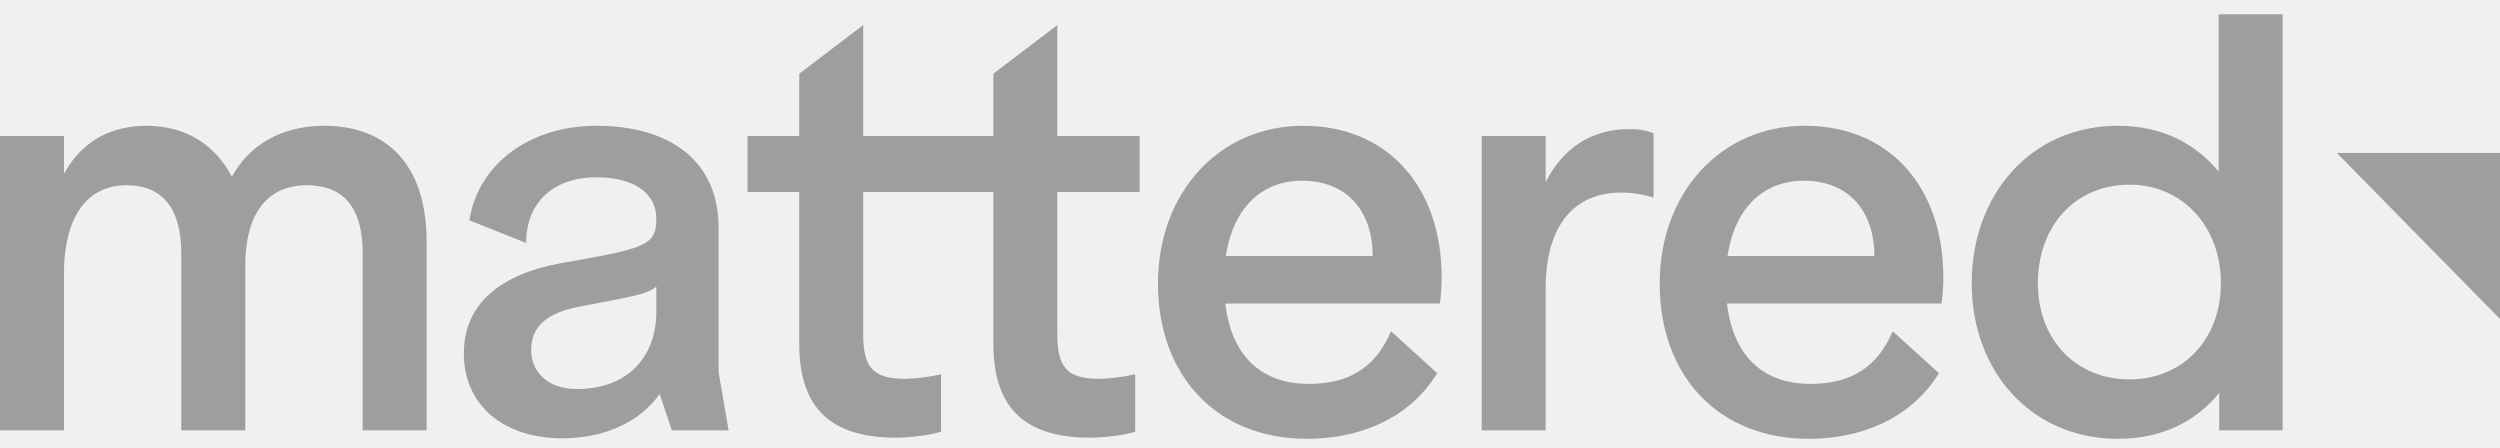
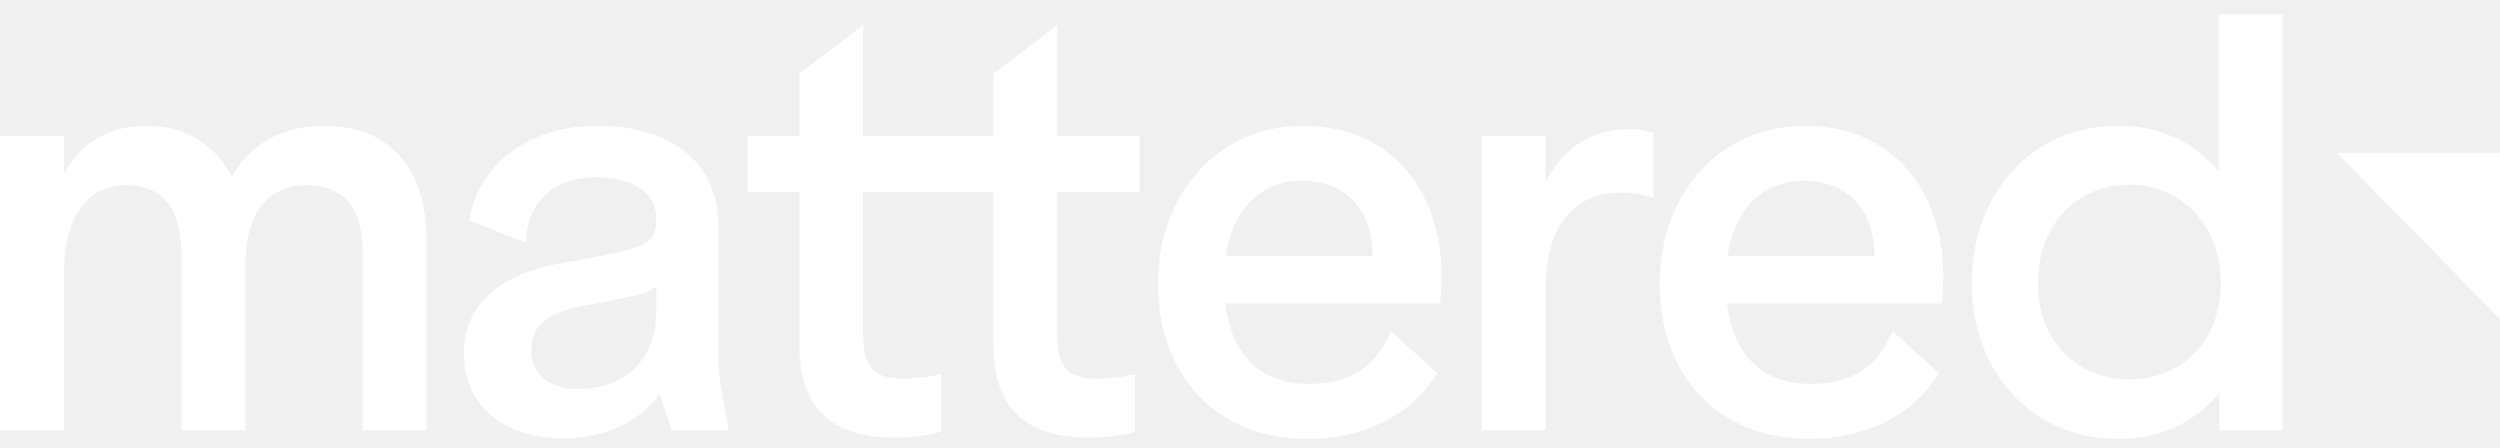
<svg xmlns="http://www.w3.org/2000/svg" width="134" height="24" viewBox="0 0 134 24" fill="none">
-   <path d="M134 17.097V8.199H125.256L134 17.097Z" fill="#9E9E9E" />
-   <path d="M3.428 7.289V9.321C4.471 7.38 6.2 6.742 7.84 6.742C9.987 6.742 11.537 7.774 12.431 9.473C13.326 7.804 15.055 6.742 17.38 6.742C20.779 6.742 22.866 8.897 22.866 12.932V23.065H19.437V13.539C19.437 11.111 18.394 9.928 16.456 9.928C14.28 9.928 13.147 11.506 13.147 14.236V23.065H9.718V13.569C9.718 11.111 8.645 9.928 6.797 9.928C4.591 9.928 3.488 11.718 3.428 14.449V23.065H-0V7.289H3.428Z" fill="#9E9E9E" />
-   <path d="M30.02 14.115C34.492 13.326 35.178 13.205 35.178 11.748C35.178 10.201 33.777 9.503 31.958 9.503C29.752 9.503 28.202 10.778 28.202 13.023L25.161 11.809C25.608 8.836 28.351 6.742 31.958 6.742C35.983 6.742 38.517 8.684 38.517 12.204V19.94L39.053 23.065H36.013L35.357 21.123C34.224 22.701 32.286 23.493 30.14 23.493C27.039 23.493 24.863 21.764 24.863 18.942C24.863 16.239 26.89 14.691 30.02 14.115ZM30.915 20.85C33.717 20.85 35.178 19.06 35.178 16.724V15.359C34.701 15.784 33.806 15.905 30.974 16.451C29.514 16.755 28.47 17.361 28.47 18.757C28.47 19.94 29.364 20.85 30.915 20.85Z" fill="#9E9E9E" />
-   <path d="M46.268 1.342V7.289H50.681V10.292H46.268V17.968C46.268 19.91 47.014 20.304 48.564 20.304C49.196 20.281 49.825 20.2 50.442 20.061V23.129C49.935 23.341 48.564 23.46 48.057 23.46C44.688 23.46 42.84 22.034 42.84 18.423V10.292H40.067V7.289H42.84V3.951L46.268 1.342Z" fill="#9E9E9E" />
-   <path d="M56.673 1.342V7.289H61.085V10.292H56.673V17.968C56.673 19.91 57.418 20.304 58.968 20.304C59.6 20.281 60.229 20.2 60.846 20.061V23.129C60.34 23.341 58.968 23.46 58.461 23.46C55.093 23.46 53.244 22.034 53.244 18.423V10.292H50.472V7.289H53.244V3.951L56.673 1.342Z" fill="#9E9E9E" />
-   <path d="M77.273 14.873C77.27 15.34 77.24 15.806 77.183 16.269H65.676C66.033 19.273 67.792 20.577 70.147 20.577C72.324 20.577 73.725 19.697 74.56 17.756L77.034 20.001C75.573 22.398 72.92 23.52 70.058 23.52C65.169 23.52 62.068 20.092 62.068 15.207C62.068 10.322 65.348 6.742 69.849 6.742C74.411 6.742 77.273 10.049 77.273 14.873ZM73.576 13.72C73.576 11.293 72.175 9.685 69.79 9.685C67.763 9.685 66.123 10.99 65.705 13.72H73.576Z" fill="#9E9E9E" />
-   <path d="M82.847 7.289V9.776C83.98 7.501 85.829 6.925 87.26 6.925C87.726 6.901 88.192 6.973 88.631 7.137V10.596C88.062 10.412 87.469 10.319 86.872 10.323C84.487 10.323 82.847 11.961 82.847 15.45V23.065H79.419V7.289H82.847Z" fill="#9E9E9E" />
-   <path d="M104.163 14.873C104.16 15.34 104.13 15.806 104.074 16.269H92.566C92.924 19.273 94.683 20.577 97.038 20.577C99.214 20.577 100.616 19.697 101.45 17.756L103.925 20.001C102.464 22.398 99.811 23.52 96.949 23.52C92.059 23.52 88.959 20.092 88.959 15.207C88.959 10.322 92.238 6.742 96.74 6.742C101.301 6.742 104.163 10.049 104.163 14.873ZM100.467 13.72C100.467 11.293 99.065 9.685 96.68 9.685C94.653 9.685 93.013 10.99 92.596 13.72H100.467Z" fill="#9E9E9E" />
-   <path d="M122.349 23.065H118.95V21.063C117.728 22.549 115.939 23.52 113.524 23.52C108.873 23.52 105.684 19.91 105.684 15.177C105.684 10.444 108.844 6.742 113.524 6.742C115.909 6.742 117.698 7.713 118.92 9.2V0.766H122.349V23.065ZM114.15 20.335C116.953 20.335 119.039 18.241 119.039 15.177C119.039 12.113 116.953 9.898 114.15 9.898C111.229 9.898 109.231 12.113 109.231 15.177C109.231 18.18 111.229 20.335 114.15 20.335Z" fill="#9E9E9E" />
+   <path d="M134 17.097V8.199H125.256L134 17.097Z" fill="#ffffff" />
+   <path d="M3.428 7.289V9.321C4.471 7.38 6.2 6.742 7.84 6.742C9.987 6.742 11.537 7.774 12.431 9.473C13.326 7.804 15.055 6.742 17.38 6.742C20.779 6.742 22.866 8.897 22.866 12.932V23.065H19.437V13.539C19.437 11.111 18.394 9.928 16.456 9.928C14.28 9.928 13.147 11.506 13.147 14.236V23.065H9.718V13.569C9.718 11.111 8.645 9.928 6.797 9.928C4.591 9.928 3.488 11.718 3.428 14.449V23.065H-0V7.289H3.428Z" fill="#ffffff" />
+   <path d="M30.02 14.115C34.492 13.326 35.178 13.205 35.178 11.748C35.178 10.201 33.777 9.503 31.958 9.503C29.752 9.503 28.202 10.778 28.202 13.023L25.161 11.809C25.608 8.836 28.351 6.742 31.958 6.742C35.983 6.742 38.517 8.684 38.517 12.204V19.94L39.053 23.065H36.013L35.357 21.123C34.224 22.701 32.286 23.493 30.14 23.493C27.039 23.493 24.863 21.764 24.863 18.942C24.863 16.239 26.89 14.691 30.02 14.115ZM30.915 20.85C33.717 20.85 35.178 19.06 35.178 16.724V15.359C34.701 15.784 33.806 15.905 30.974 16.451C29.514 16.755 28.47 17.361 28.47 18.757C28.47 19.94 29.364 20.85 30.915 20.85Z" fill="#ffffff" />
+   <path d="M46.268 1.342V7.289H50.681V10.292H46.268V17.968C46.268 19.91 47.014 20.304 48.564 20.304C49.196 20.281 49.825 20.2 50.442 20.061V23.129C49.935 23.341 48.564 23.46 48.057 23.46C44.688 23.46 42.84 22.034 42.84 18.423V10.292H40.067V7.289H42.84V3.951L46.268 1.342Z" fill="#ffffff" />
+   <path d="M56.673 1.342V7.289H61.085V10.292H56.673V17.968C56.673 19.91 57.418 20.304 58.968 20.304C59.6 20.281 60.229 20.2 60.846 20.061V23.129C60.34 23.341 58.968 23.46 58.461 23.46C55.093 23.46 53.244 22.034 53.244 18.423V10.292H50.472V7.289H53.244V3.951L56.673 1.342Z" fill="#ffffff" />
+   <path d="M77.273 14.873C77.27 15.34 77.24 15.806 77.183 16.269H65.676C66.033 19.273 67.792 20.577 70.147 20.577C72.324 20.577 73.725 19.697 74.56 17.756L77.034 20.001C75.573 22.398 72.92 23.52 70.058 23.52C65.169 23.52 62.068 20.092 62.068 15.207C62.068 10.322 65.348 6.742 69.849 6.742C74.411 6.742 77.273 10.049 77.273 14.873ZM73.576 13.72C73.576 11.293 72.175 9.685 69.79 9.685C67.763 9.685 66.123 10.99 65.705 13.72H73.576Z" fill="#ffffff" />
+   <path d="M82.847 7.289V9.776C83.98 7.501 85.829 6.925 87.26 6.925C87.726 6.901 88.192 6.973 88.631 7.137V10.596C88.062 10.412 87.469 10.319 86.872 10.323C84.487 10.323 82.847 11.961 82.847 15.45V23.065H79.419V7.289H82.847Z" fill="#ffffff" />
+   <path d="M104.163 14.873C104.16 15.34 104.13 15.806 104.074 16.269H92.566C92.924 19.273 94.683 20.577 97.038 20.577C99.214 20.577 100.616 19.697 101.45 17.756L103.925 20.001C102.464 22.398 99.811 23.52 96.949 23.52C92.059 23.52 88.959 20.092 88.959 15.207C88.959 10.322 92.238 6.742 96.74 6.742C101.301 6.742 104.163 10.049 104.163 14.873ZM100.467 13.72C100.467 11.293 99.065 9.685 96.68 9.685C94.653 9.685 93.013 10.99 92.596 13.72H100.467Z" fill="#ffffff" />
+   <path d="M122.349 23.065H118.95V21.063C117.728 22.549 115.939 23.52 113.524 23.52C108.873 23.52 105.684 19.91 105.684 15.177C105.684 10.444 108.844 6.742 113.524 6.742C115.909 6.742 117.698 7.713 118.92 9.2V0.766H122.349V23.065ZM114.15 20.335C116.953 20.335 119.039 18.241 119.039 15.177C119.039 12.113 116.953 9.898 114.15 9.898C111.229 9.898 109.231 12.113 109.231 15.177C109.231 18.18 111.229 20.335 114.15 20.335Z" fill="#ffffff" />
</svg>
